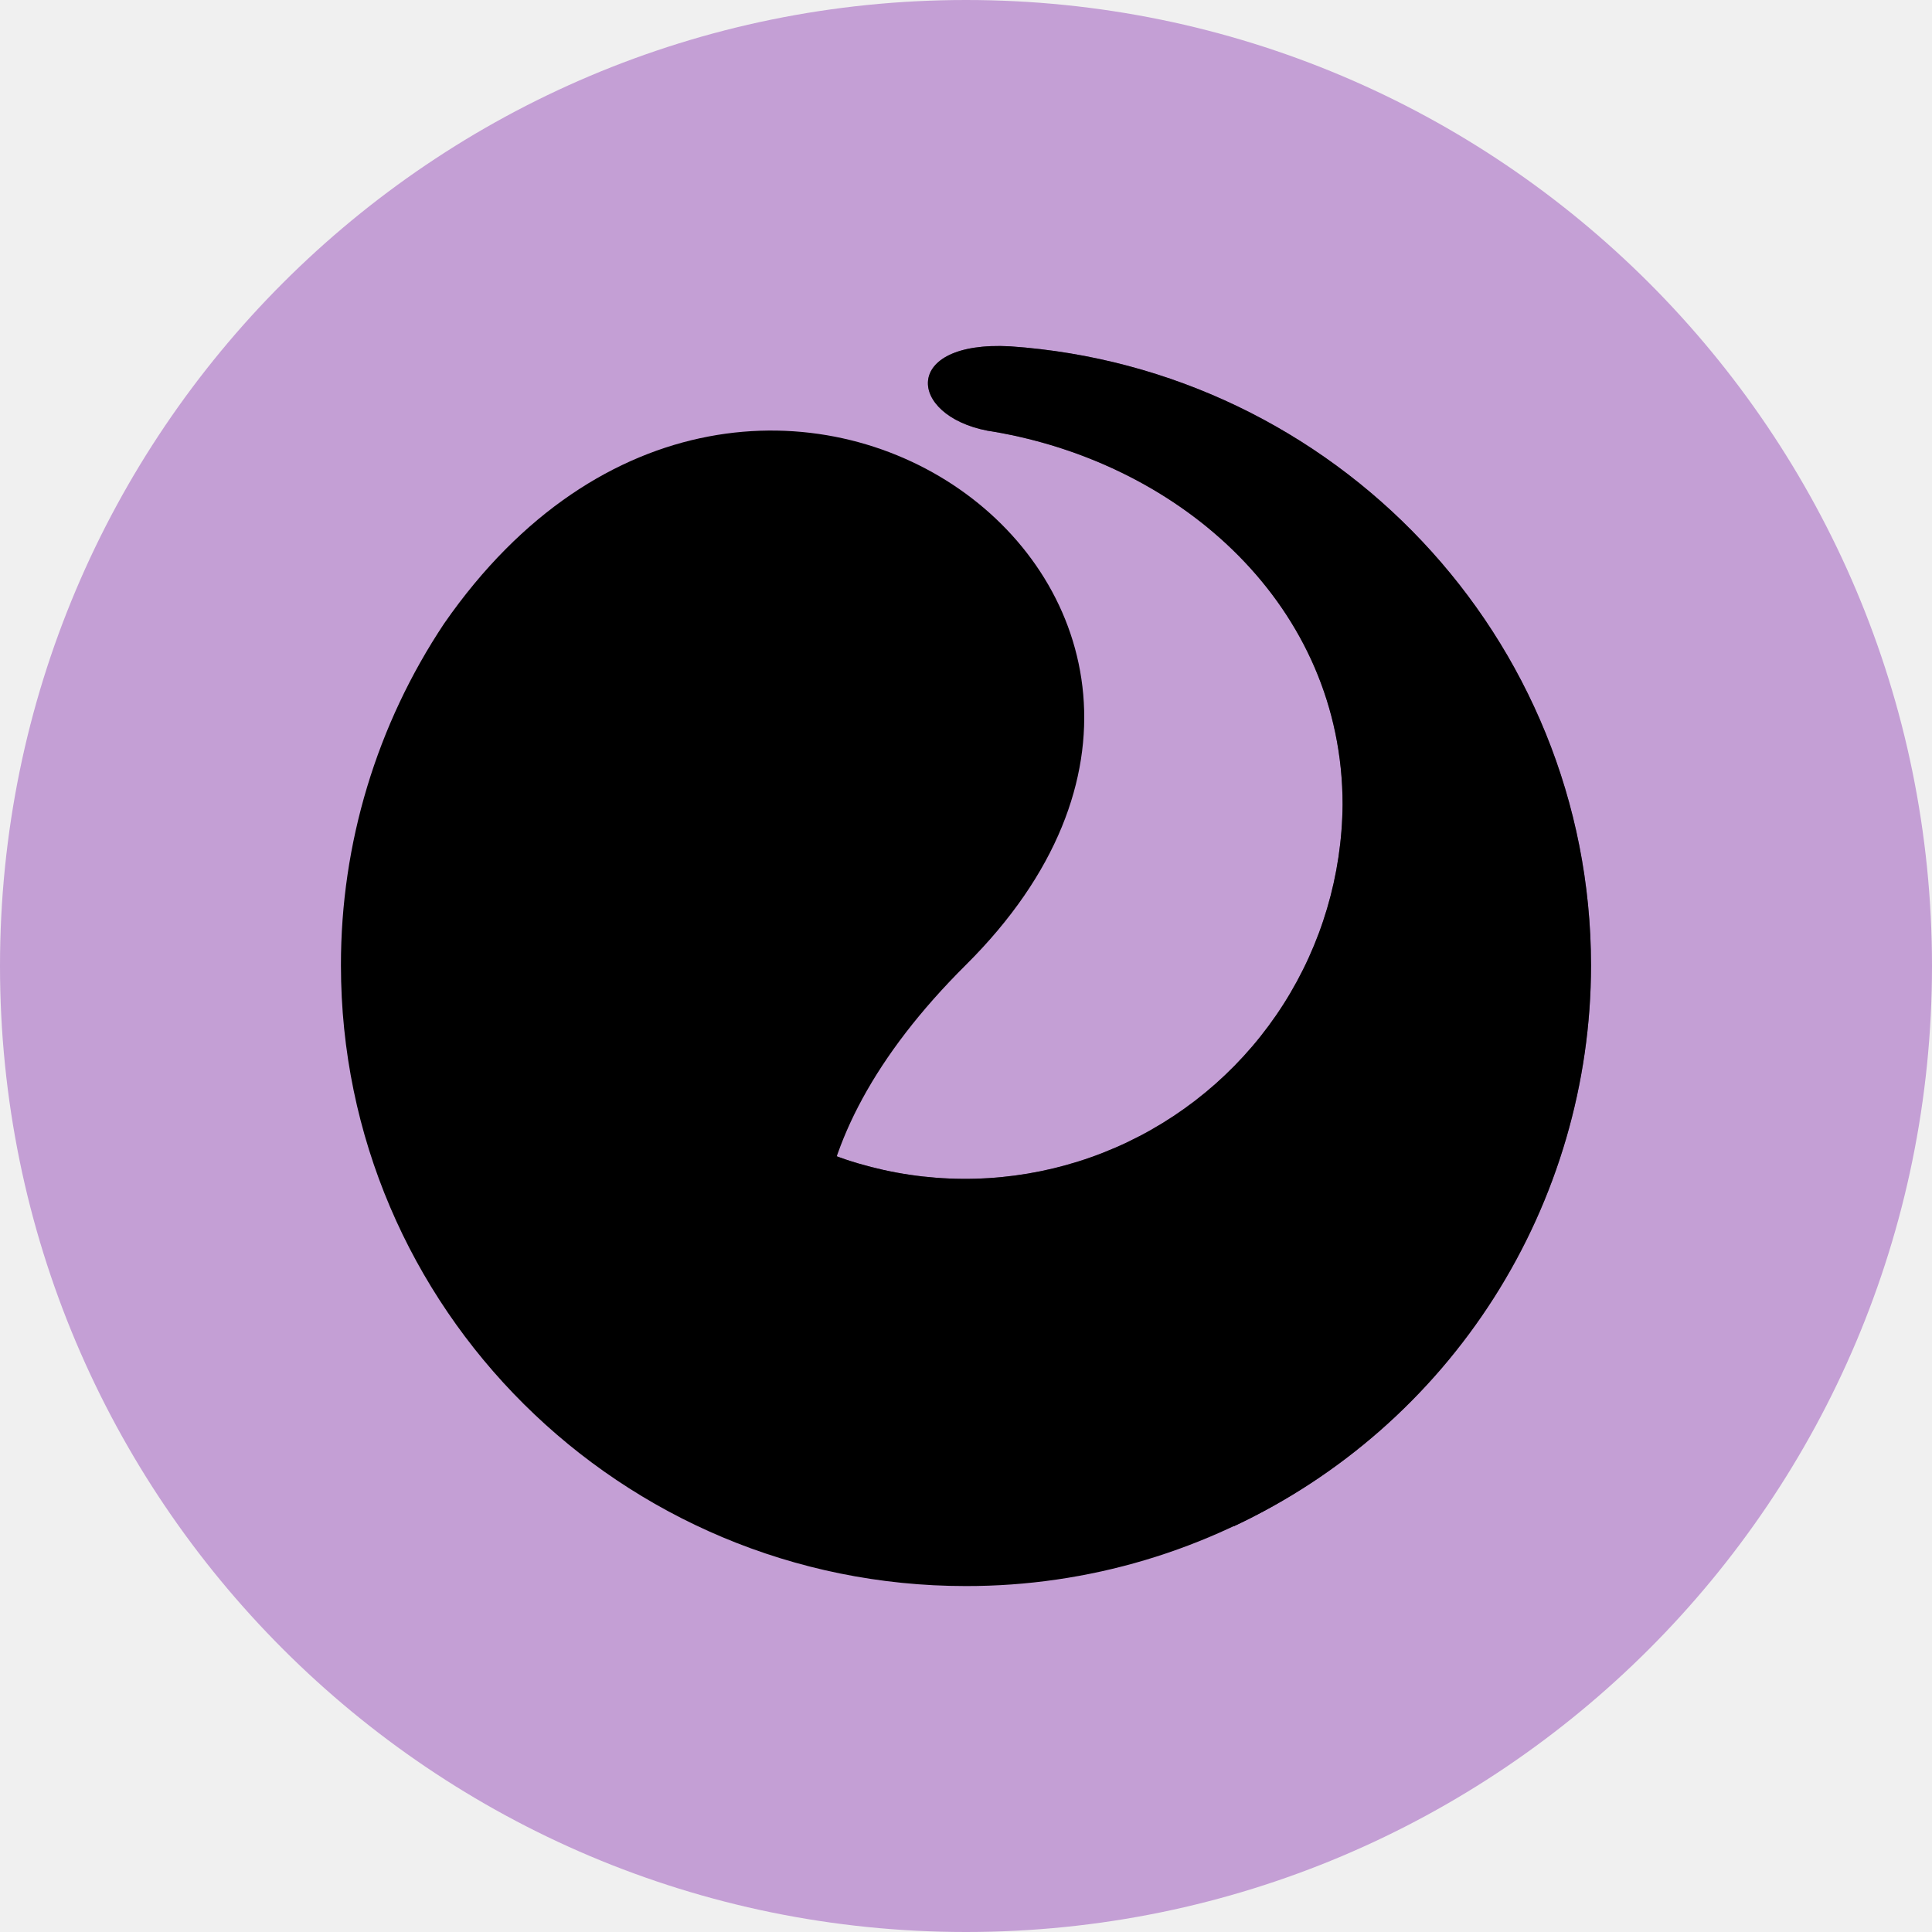
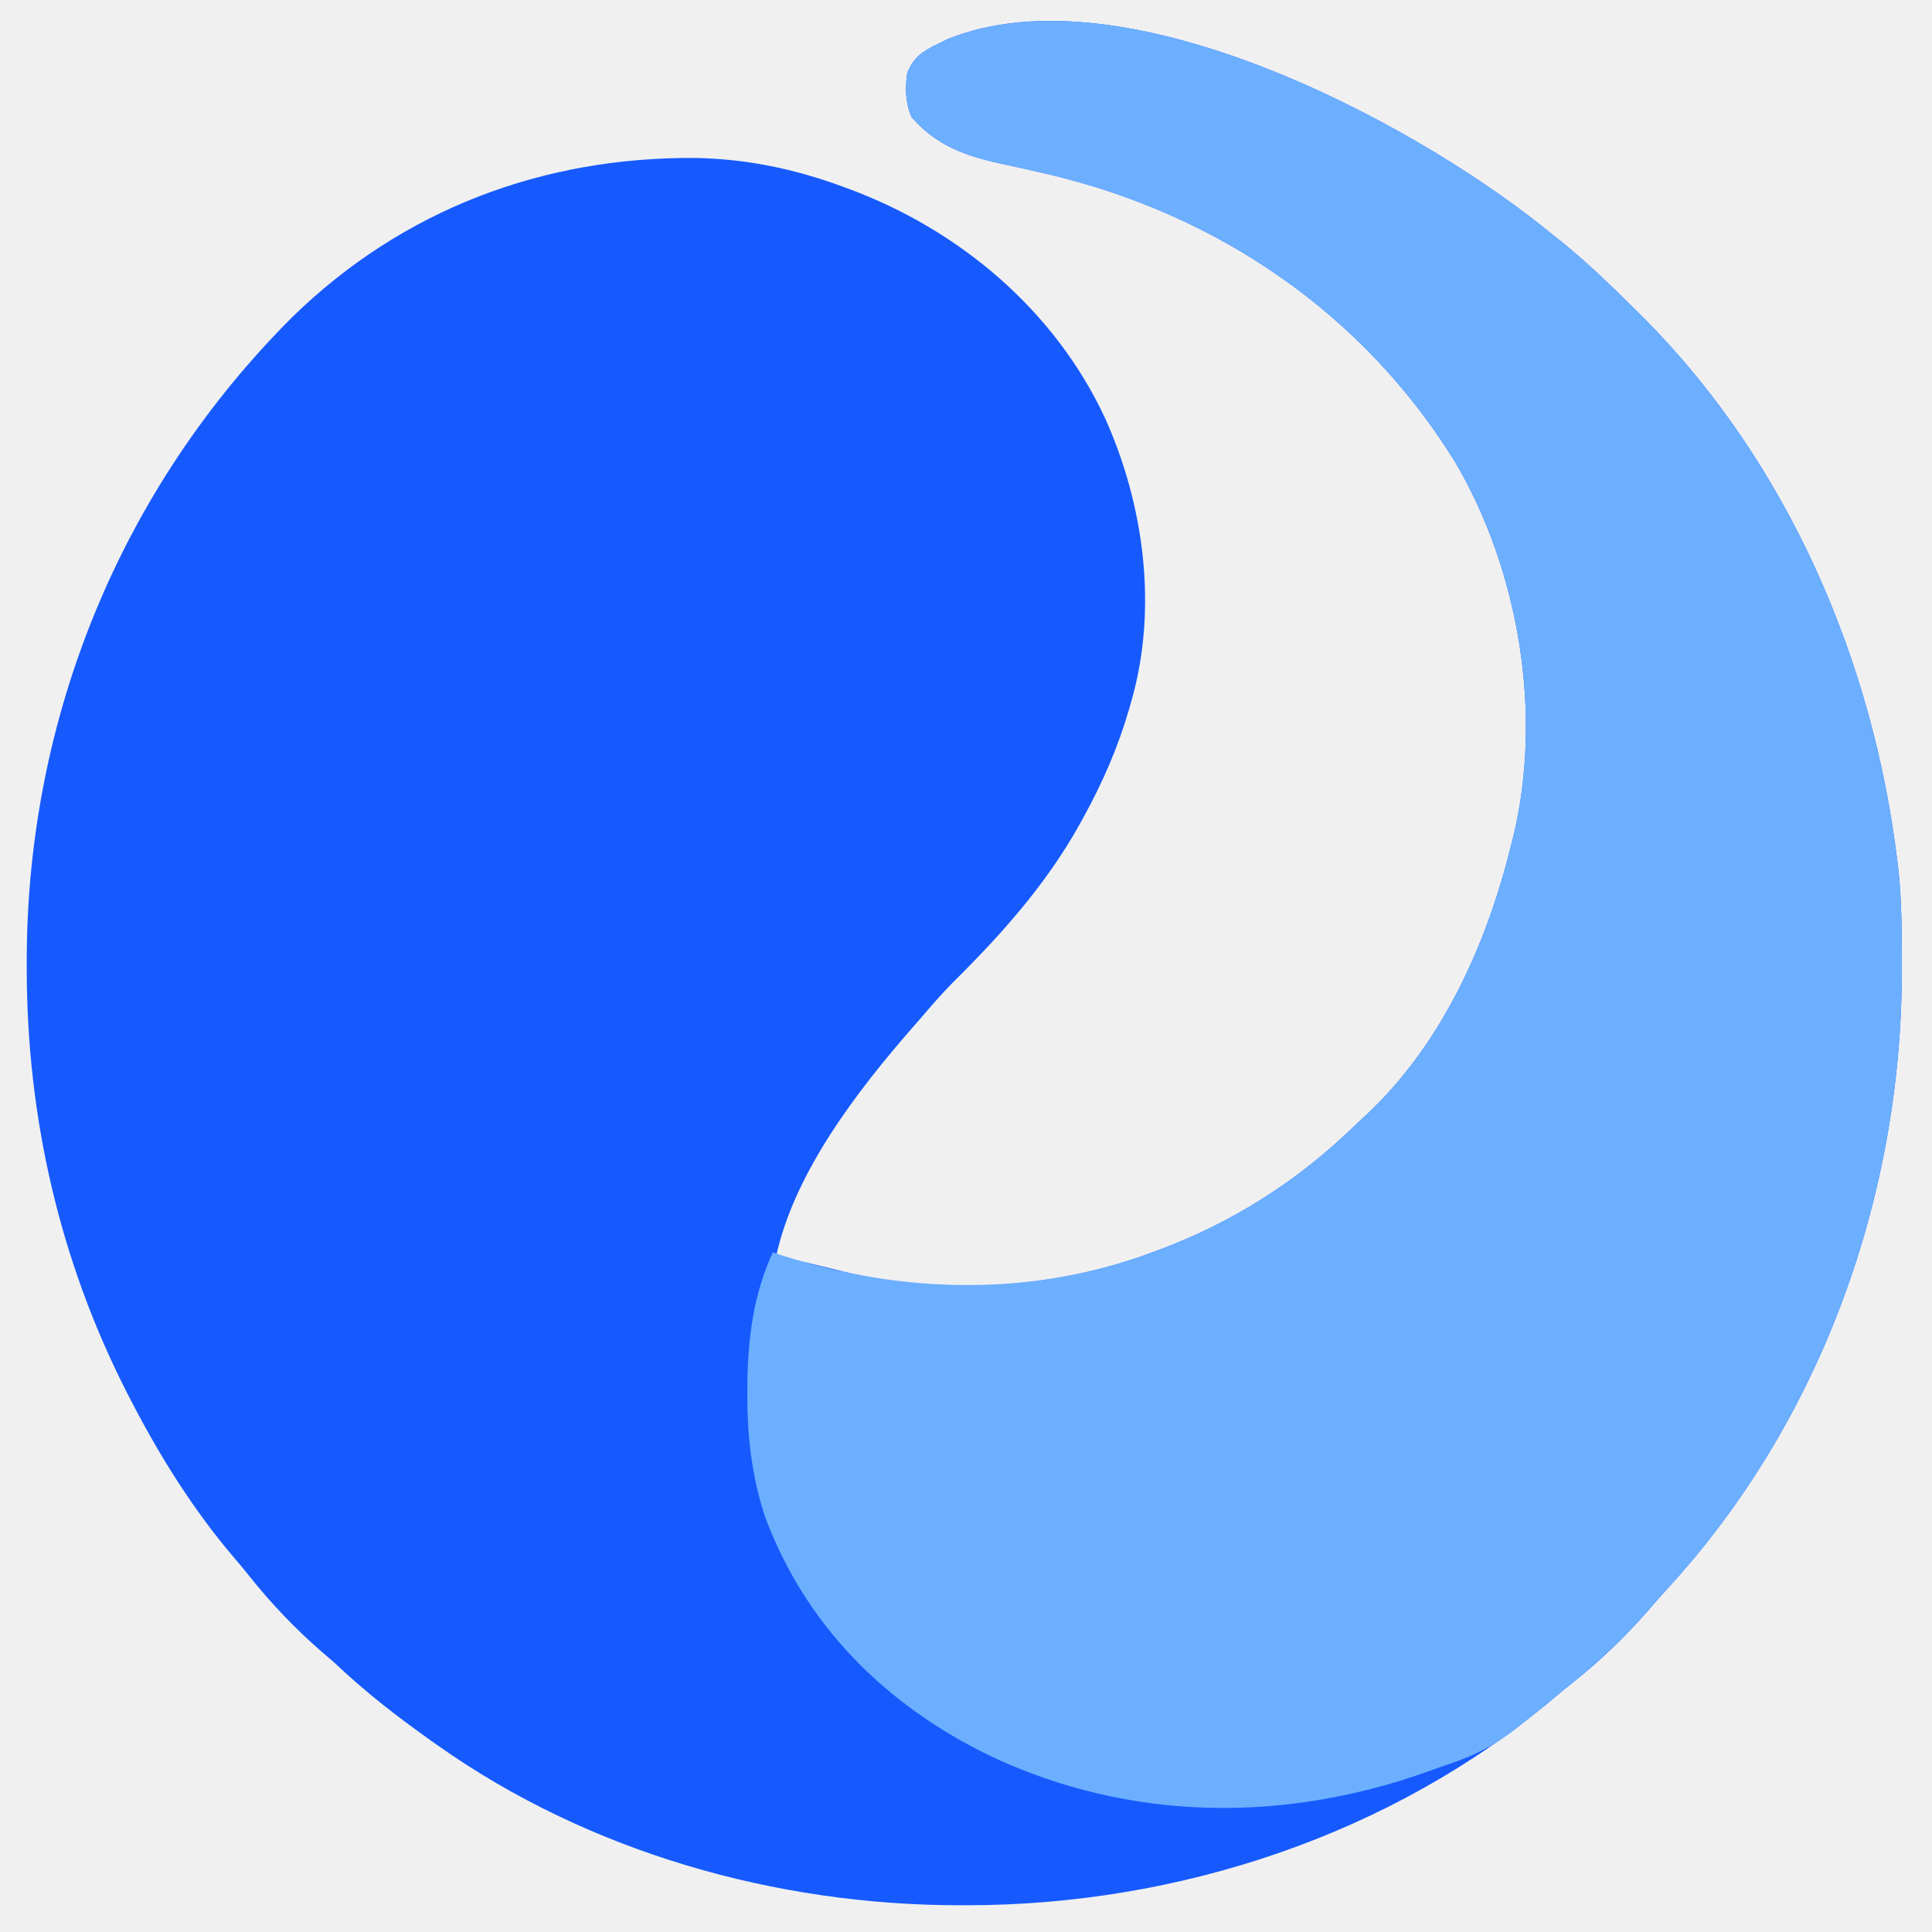
- <svg xmlns="http://www.w3.org/2000/svg" width="340" height="340" viewBox="0 0 340 340" fill="none">
-   <circle cx="170" cy="170" r="170" fill="#C49FD5" />
-   <g clip-path="url(#clip0_60_10)">
-     <path d="M177.753 60.946C158.626 59.93 159.713 73.09 173.793 75.8L174.673 75.937C208.073 81.569 236.273 106.803 236.273 141.602C236.163 154.042 232.564 166.202 225.883 176.696C219.203 187.191 209.71 195.599 198.486 200.963C187.261 206.328 174.756 208.433 162.394 207.04C150.032 205.647 138.309 200.811 128.561 193.082L122.361 225.44L144.216 266.21L212.315 268.789L217.155 268.586C235.917 259.796 251.791 245.848 262.919 228.371C274.048 210.893 279.972 190.61 280 169.89C279.93 112.162 234.852 64.884 177.753 60.946Z" fill="black" />
-     <path opacity="0.5" d="M177.753 60.946C158.626 59.93 159.713 73.09 173.793 75.8L174.673 75.937C208.073 81.569 236.273 106.803 236.273 141.602C236.163 154.042 232.564 166.202 225.883 176.696C219.203 187.191 209.71 195.599 198.486 200.963C187.261 206.328 174.756 208.433 162.394 207.04C150.032 205.647 138.309 200.811 128.561 193.082L122.361 225.44L144.216 266.21L212.315 268.789L217.155 268.586C235.917 259.796 251.791 245.848 262.919 228.371C274.048 210.893 279.972 190.61 280 169.89C279.93 112.162 234.852 64.884 177.753 60.946Z" fill="black" />
-     <path d="M230.482 261.08C177.344 287.383 105.214 234.196 169.965 169.824C234.715 105.514 132.877 30.898 78.168 109.72C66.291 127.537 59.968 148.477 60 169.89C60 230.196 109.245 279.12 169.965 279.12C191.466 279.153 212.505 272.881 230.478 261.08H230.482Z" fill="black" />
-   </g>
-   <defs>
-     <clipPath id="clip0_60_10">
-       <rect width="220" height="220" fill="white" transform="translate(60 60)" />
-     </clipPath>
-   </defs>
+ <svg xmlns="http://www.w3.org/2000/svg" version="1.1" width="560" height="560">
+   <path d="M0 0 C1.004 0.81 2.008 1.619 3.043 2.453 C4.016 3.221 4.989 3.99 5.992 4.781 C13.334 10.76 20.078 17.282 26.793 23.953 C27.668 24.819 28.544 25.685 29.445 26.577 C71.298 68.632 96.044 125.985 103.043 184.453 C103.139 185.242 103.234 186.031 103.333 186.844 C104.276 195.715 104.286 204.604 104.293 213.516 C104.294 214.773 104.294 214.773 104.295 216.056 C104.212 281.464 80.712 346.781 36.121 395.191 C34.236 397.243 32.415 399.335 30.605 401.453 C23.931 409.079 16.729 415.929 8.809 422.246 C7.008 423.683 5.225 425.143 3.465 426.629 C-43.649 466.337 -105.392 486.657 -166.582 486.703 C-167.394 486.704 -168.206 486.704 -169.043 486.705 C-222.191 486.635 -276.26 471.291 -319.957 440.453 C-320.699 439.93 -321.442 439.406 -322.207 438.867 C-332.003 431.904 -341.24 424.736 -349.957 416.453 C-351.305 415.279 -352.659 414.112 -354.02 412.953 C-361.635 406.302 -368.466 399.107 -374.762 391.199 C-376.153 389.458 -377.572 387.739 -379.027 386.051 C-390.804 372.297 -400.665 356.528 -408.957 340.453 C-409.353 339.686 -409.75 338.919 -410.158 338.129 C-429.693 299.845 -439.176 258.21 -439.207 215.328 C-439.208 214.493 -439.208 213.657 -439.209 212.796 C-439.119 142.476 -411.946 75.987 -362.237 26.362 C-330.265 -4.854 -289.45 -20.161 -245.109 -19.762 C-230.439 -19.45 -216.705 -16.586 -202.957 -11.547 C-201.917 -11.168 -201.917 -11.168 -200.856 -10.781 C-168.824 1.119 -141.225 24.395 -126.672 55.602 C-115.366 80.688 -111.32 110.595 -118.957 137.453 C-119.255 138.51 -119.255 138.51 -119.559 139.588 C-122.81 150.838 -127.298 161.216 -132.957 171.453 C-133.306 172.088 -133.656 172.724 -134.016 173.378 C-143.746 190.847 -156.765 205.388 -170.918 219.391 C-174.098 222.608 -177.026 226.01 -179.957 229.453 C-180.768 230.375 -181.579 231.296 -182.414 232.246 C-198.396 250.543 -216.677 274.258 -221.957 298.453 C-220.255 298.824 -220.255 298.824 -218.52 299.203 C-215.358 299.899 -212.209 300.632 -209.066 301.406 C-208.008 301.664 -208.008 301.664 -206.927 301.927 C-205.543 302.264 -204.159 302.607 -202.778 302.956 C-173.434 310.068 -141.223 308.036 -112.957 297.453 C-111.936 297.076 -111.936 297.076 -110.894 296.692 C-89.437 288.654 -70.808 276.755 -54.381 260.826 C-53.127 259.617 -51.848 258.433 -50.566 257.254 C-28.819 236.719 -16.008 208.042 -8.957 179.453 C-8.686 178.392 -8.686 178.392 -8.409 177.31 C0.367 141.549 -6.661 99.64 -25.31 68.17 C-51.829 25.33 -93.886 -3.367 -142.829 -14.982 C-147.48 -16.066 -152.134 -17.122 -156.806 -18.114 C-167.258 -20.382 -175.704 -23.419 -182.832 -31.734 C-184.509 -35.926 -184.666 -40.096 -183.957 -44.547 C-181.942 -49.079 -179.561 -50.686 -175.145 -52.797 C-174.127 -53.297 -173.11 -53.797 -172.062 -54.312 C-121.114 -74.564 -38.769 -30.875 0 0 Z " fill="#165AFE" transform="translate(446.957,65.54688)" />
+   <path d="M0 0 C1.004 0.81 2.008 1.619 3.043 2.453 C4.016 3.221 4.989 3.99 5.992 4.781 C13.334 10.76 20.078 17.282 26.793 23.953 C27.668 24.819 28.544 25.685 29.445 26.577 C71.298 68.632 96.044 125.985 103.043 184.453 C103.139 185.242 103.234 186.031 103.333 186.844 C104.276 195.715 104.286 204.604 104.293 213.516 C104.294 214.354 104.294 215.192 104.295 216.056 C104.212 281.464 80.712 346.781 36.121 395.191 C34.236 397.243 32.415 399.335 30.605 401.453 C23.123 410.002 14.915 417.385 6.043 424.453 C4.209 425.973 2.375 427.494 0.543 429.016 C-1.286 430.5 -3.119 431.979 -4.957 433.453 C-5.841 434.169 -6.726 434.884 -7.637 435.621 C-13.735 440.332 -19.651 443.347 -26.952 445.777 C-29.229 446.545 -31.488 447.358 -33.75 448.172 C-75.245 462.838 -119.519 462.393 -159.668 443.551 C-190.058 428.871 -213.496 405.723 -225.27 373.906 C-229.013 362.4 -230.348 351.022 -230.332 338.953 C-230.331 337.739 -230.33 336.524 -230.329 335.273 C-230.159 322.148 -228.483 309.44 -222.957 297.453 C-222.008 297.768 -221.06 298.082 -220.082 298.406 C-185.3 309.528 -147.406 310.351 -112.957 297.453 C-111.936 297.076 -111.936 297.076 -110.894 296.692 C-89.437 288.654 -70.808 276.755 -54.381 260.826 C-53.127 259.617 -51.848 258.433 -50.566 257.254 C-28.819 236.719 -16.008 208.042 -8.957 179.453 C-8.686 178.392 -8.686 178.392 -8.409 177.31 C0.367 141.549 -6.661 99.64 -25.31 68.17 C-51.829 25.33 -93.886 -3.367 -142.829 -14.982 C-147.48 -16.066 -152.134 -17.122 -156.806 -18.114 C-167.258 -20.382 -175.704 -23.419 -182.832 -31.734 C-184.509 -35.926 -184.666 -40.096 -183.957 -44.547 C-181.942 -49.079 -179.561 -50.686 -175.145 -52.797 C-174.127 -53.297 -173.11 -53.797 -172.062 -54.312 C-121.114 -74.564 -38.769 -30.875 0 0 Z " fill="#6CAFFF" transform="translate(446.957,65.54688)" />
</svg>
